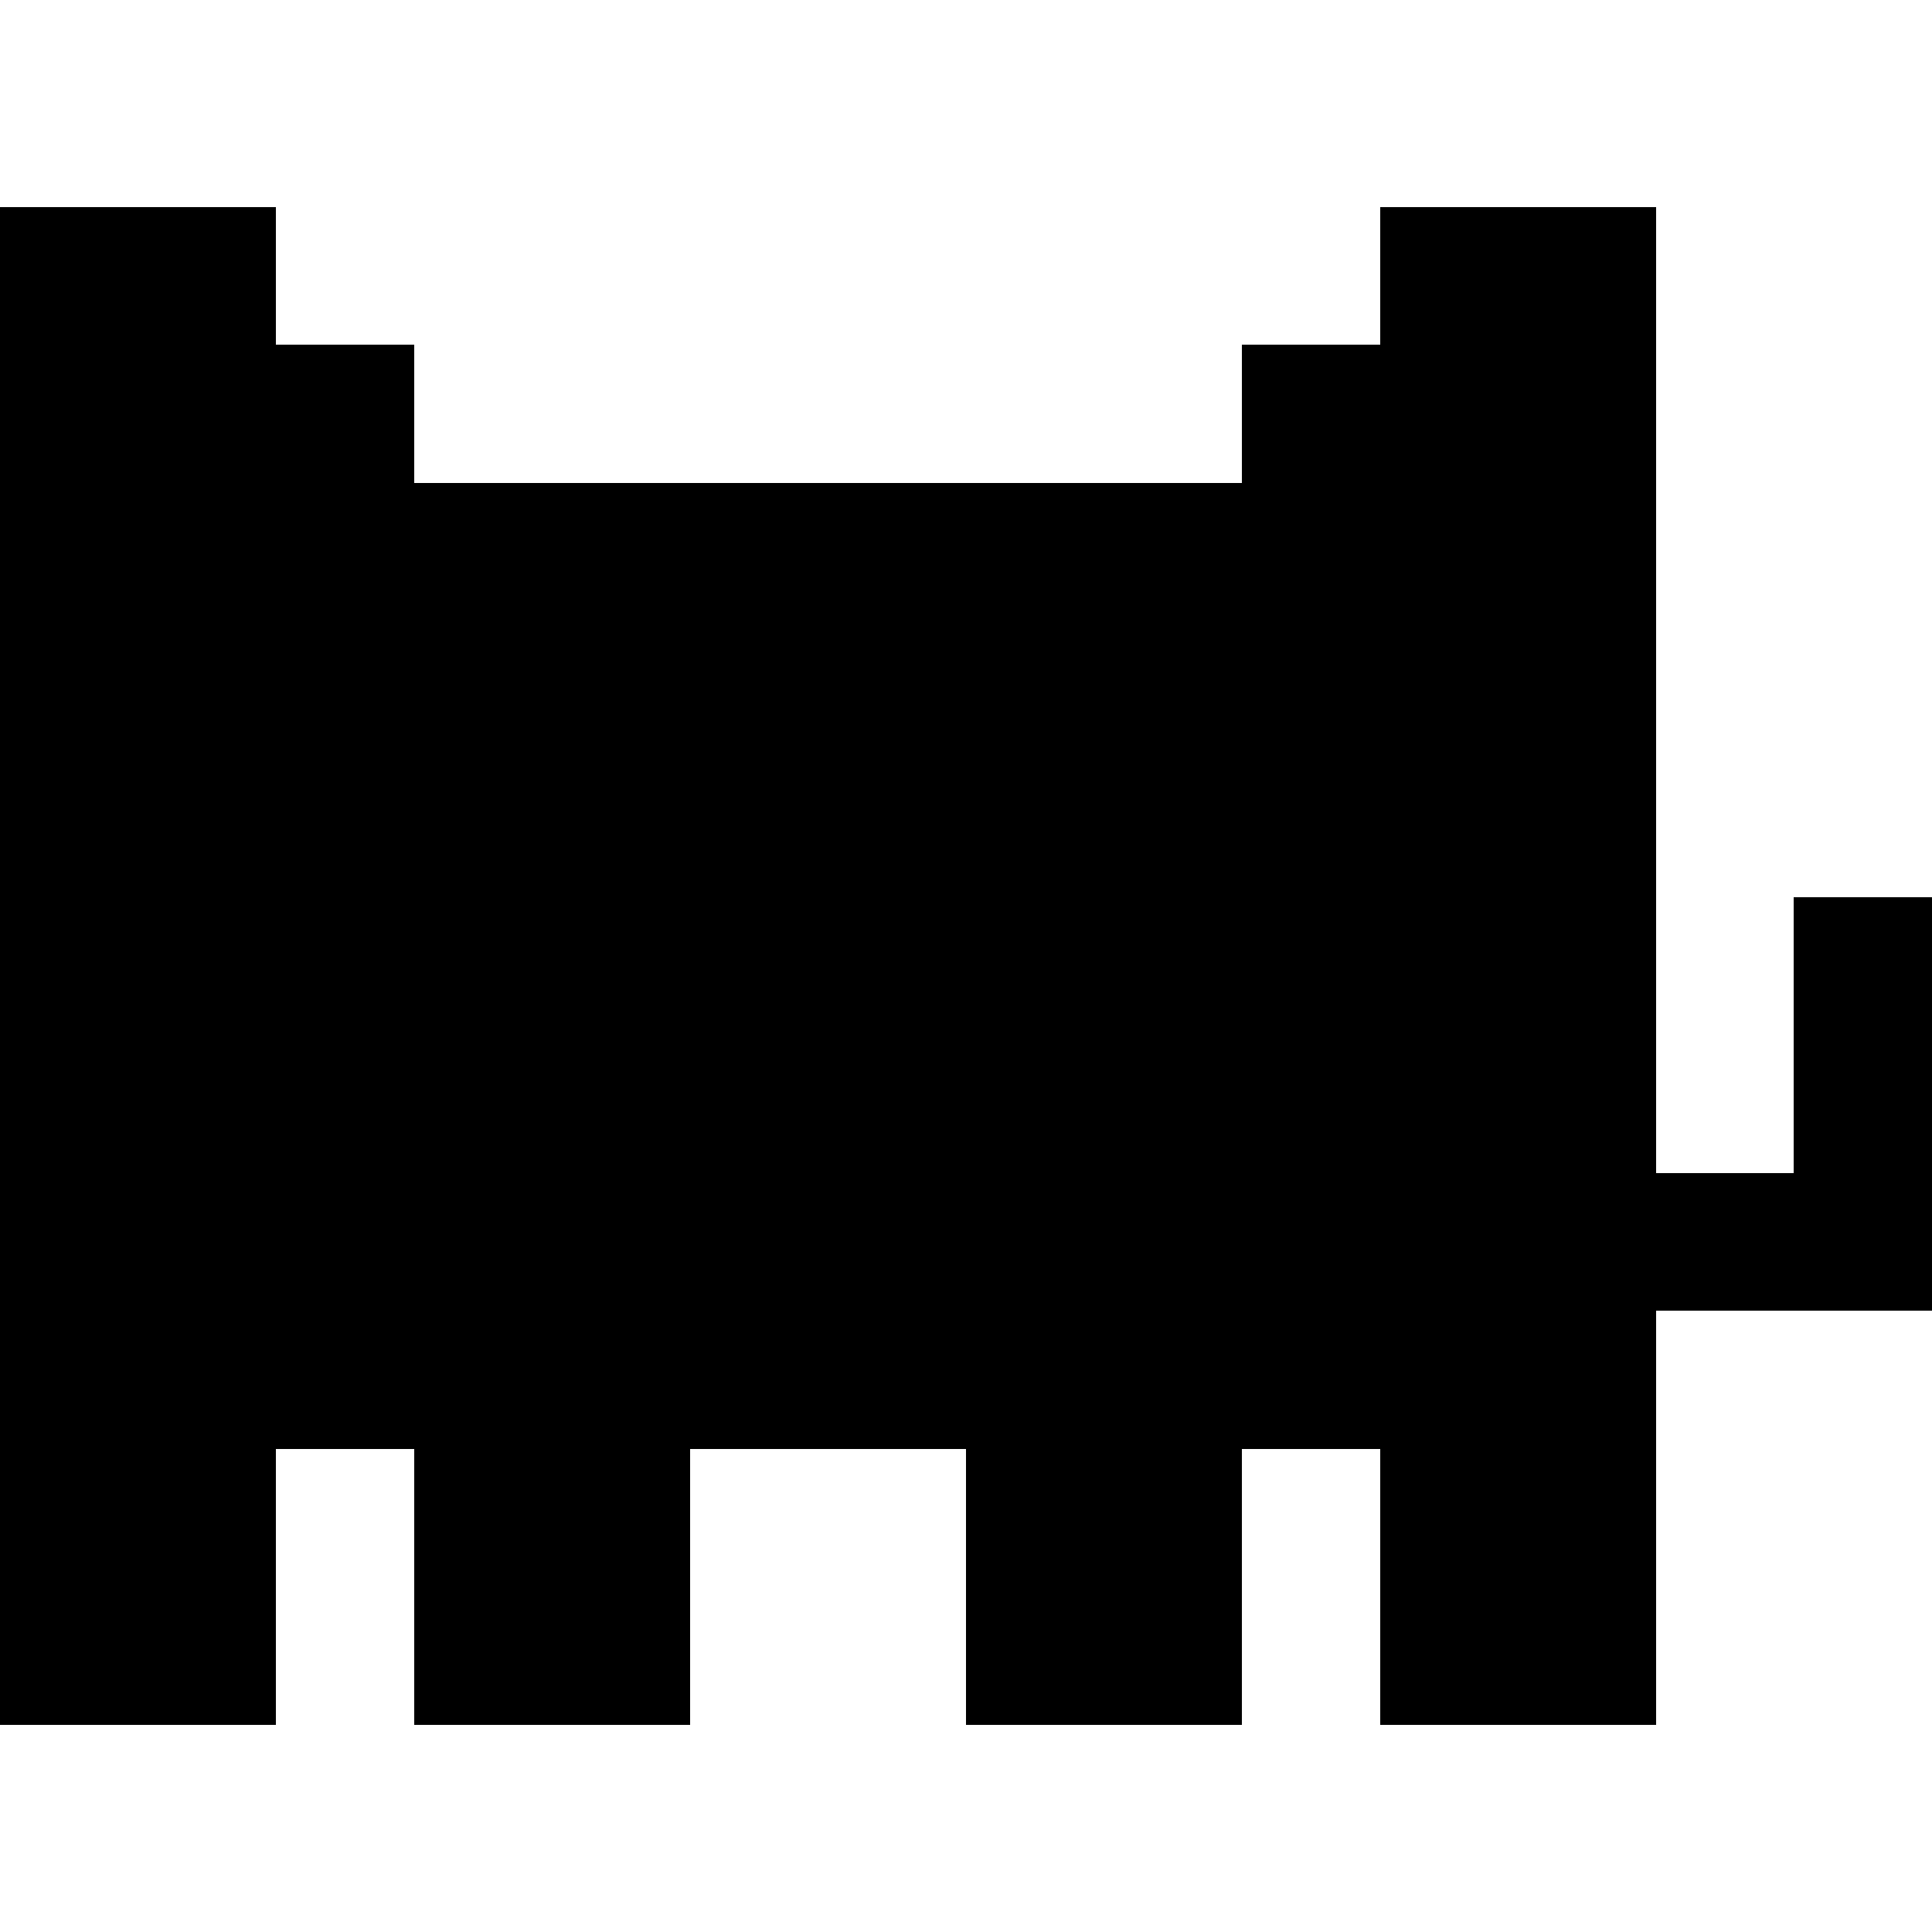
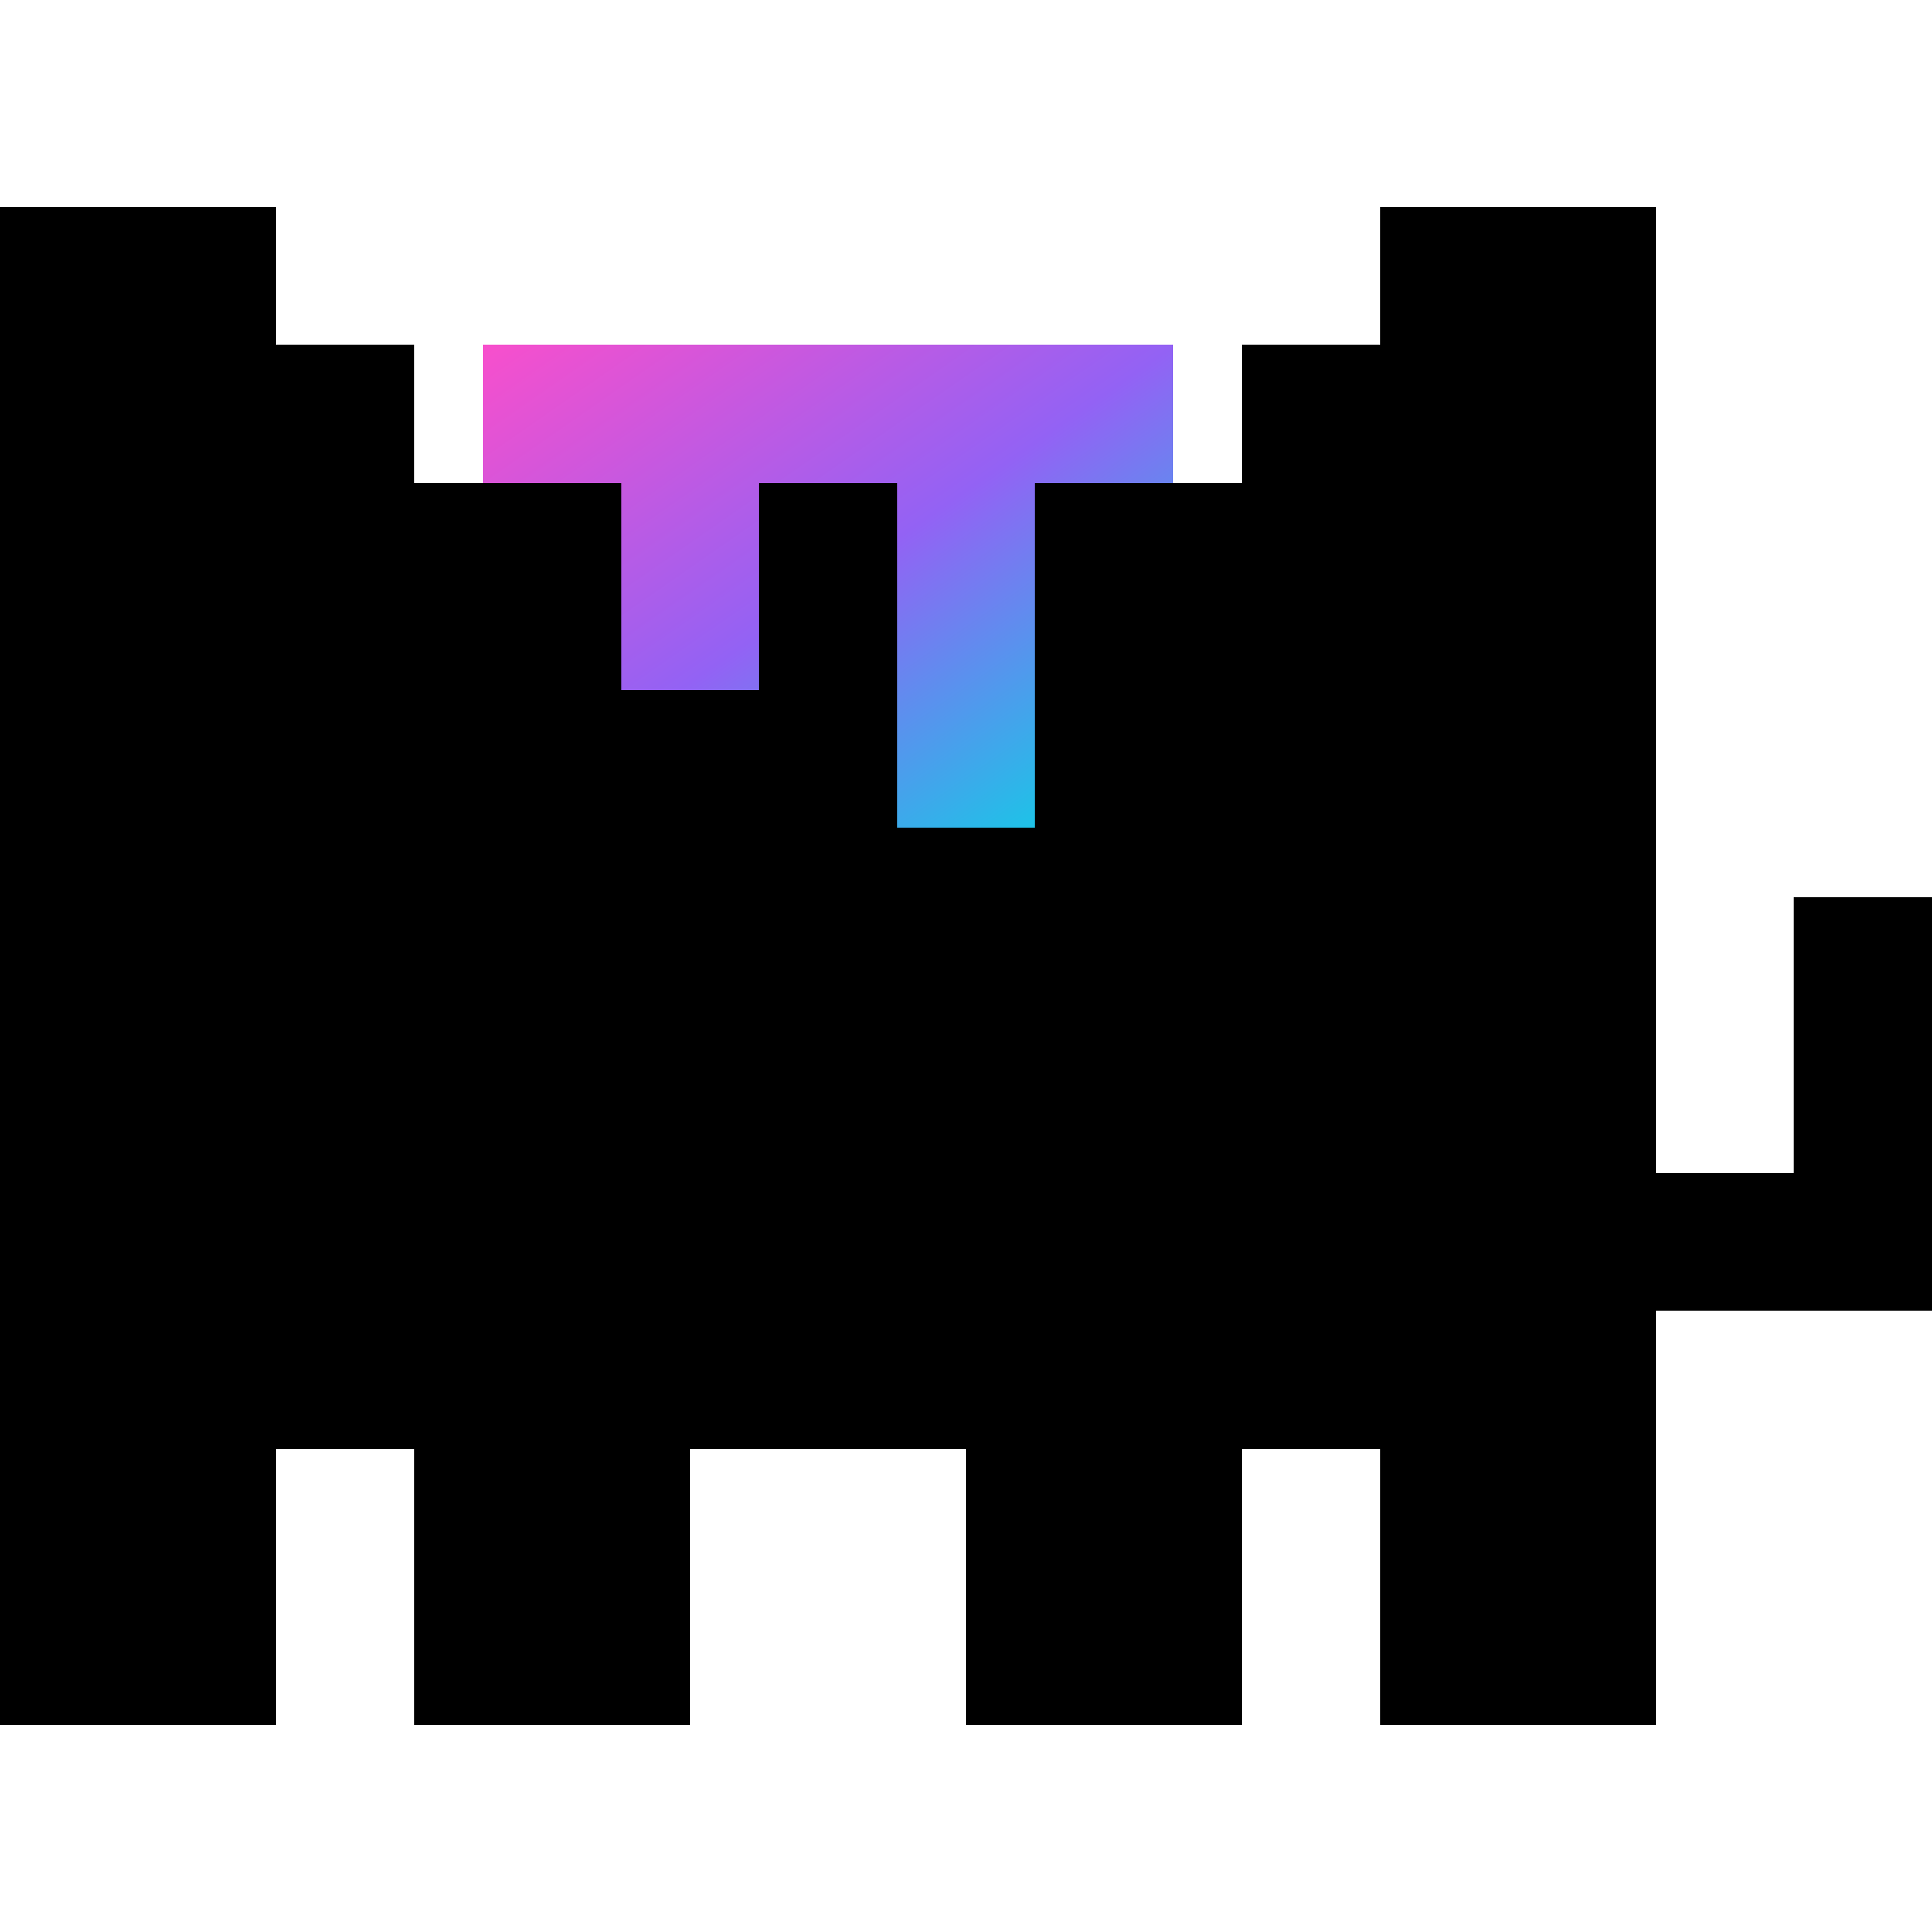
<svg xmlns="http://www.w3.org/2000/svg" viewBox="0 -1.5 14 14" shape-rendering="crispEdges" class="mascot">
+   <defs>
+     <linearGradient id="omp" x1="0" y1="0" x2="1" y2="1">
+       <stop offset="0" stop-color="#f84fcc" />
+       <stop offset=".5" stop-color="#9362f4" />
+       <stop offset="1" stop-color="#00dbe4" />
+     </linearGradient>
+   </defs>
  <g class="eyes-off">
    <rect class="b" x="0" y="0" width="2" height="1" />
    <rect class="b" x="10" y="0" width="2" height="1" />
    <rect class="b" x="0" y="1" width="3" height="1" />
    <rect class="b" x="9" y="1" width="3" height="1" />
    <rect class="b" x="0" y="2" width="12" height="1" />
    <rect class="b" x="0" y="3" width="12" height="1" />
    <rect class="b" x="0" y="4" width="12" height="1" />
    <rect class="b" x="0" y="5" width="12" height="1" />
    <rect class="b" x="0" y="6" width="12" height="1" />
    <rect class="b" x="0" y="7" width="12" height="1" />
    <rect class="b" x="0" y="8" width="12" height="1" />
    <rect class="l" x="1" y="1" width="1" height="1" />
    <rect class="l" x="10" y="1" width="1" height="1" />
+     <path class="p" fill="url(#omp)" d="M3.5 1h5v1h-1v2.5h-1V2h-1v1.5h-1V2h-1z" />
    <rect class="b" x="12" y="7" width="1" height="1" />
    <rect class="b" x="13" y="7" width="1" height="1" />
    <rect class="b" x="13" y="6" width="1" height="1" />
    <rect class="b" x="13" y="5" width="1" height="1" />
    <rect class="b" x="0" y="9" width="2" height="1" />
    <rect class="b" x="3" y="9" width="2" height="1" />
    <rect class="b" x="7" y="9" width="2" height="1" />
    <rect class="b" x="10" y="9" width="2" height="1" />
    <rect class="b" x="0" y="10" width="2" height="1" />
    <rect class="b" x="3" y="10" width="2" height="1" />
    <rect class="b" x="7" y="10" width="2" height="1" />
    <rect class="b" x="10" y="10" width="2" height="1" />
  </g>
  <g class="eyes">
    <rect class="e" x="2" y="4" width="2" height="1" />
    <rect class="e" x="8" y="4" width="2" height="1" />
    <rect class="e" x="2" y="5" width="2" height="1" />
    <rect class="e" x="8" y="5" width="2" height="1" />
    <rect class="e" x="5" y="6" width="2" height="1" />
  </g>
</svg>
